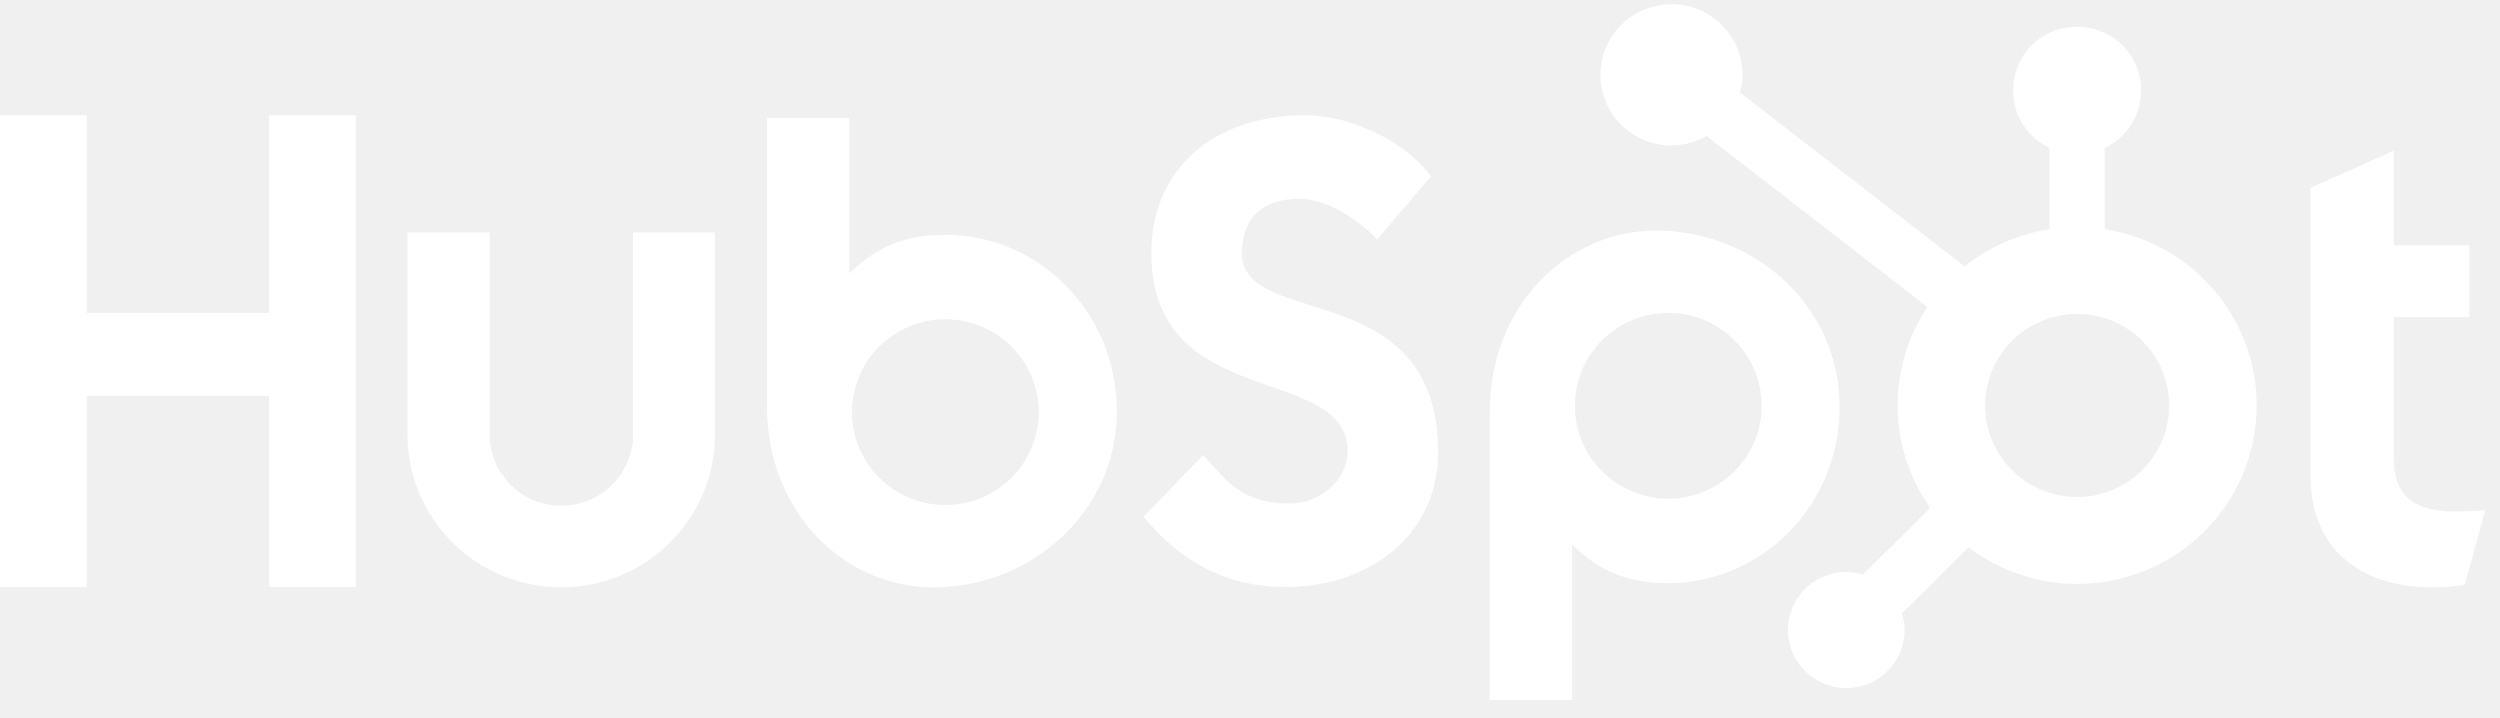
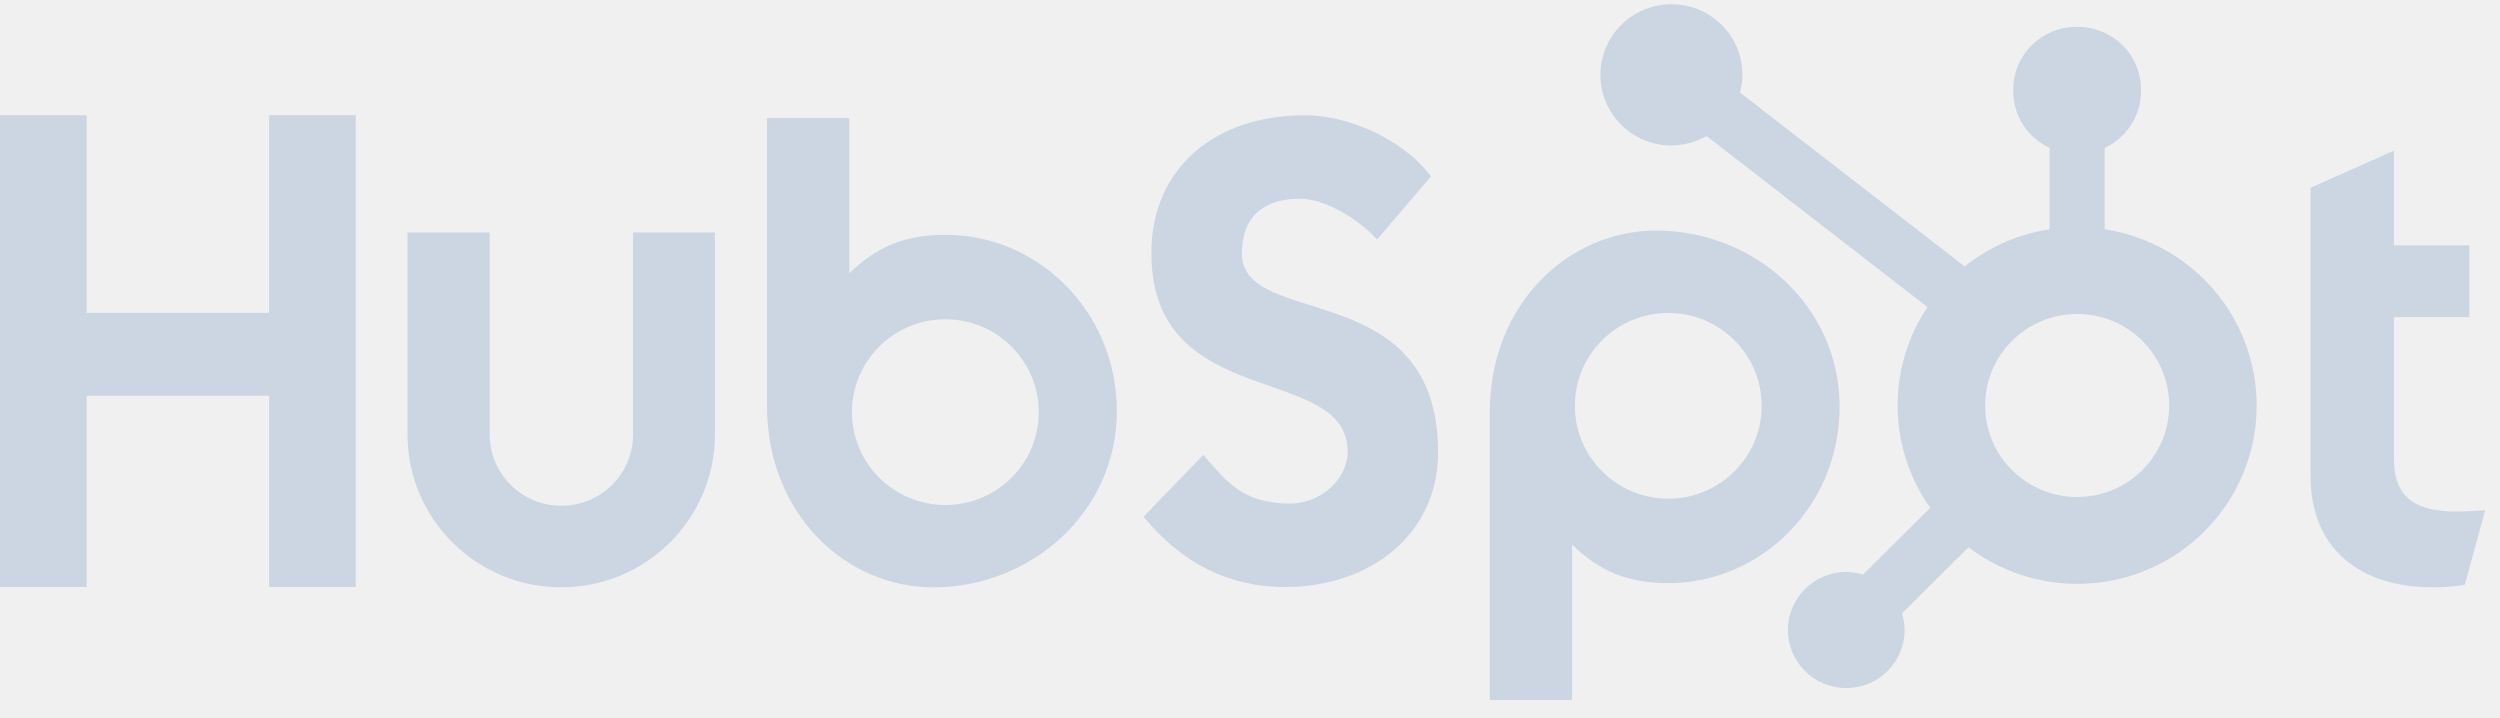
<svg xmlns="http://www.w3.org/2000/svg" width="115px" height="33px" viewBox="0 0 115 33" version="1.1">
  <defs />
  <g id="Fully-Responsive" stroke="none" stroke-width="1" fill="none" fill-rule="evenodd">
-     <g id="Mobile-Footer---Concept-2" transform="translate(-130, -475)" fill="#FFFFFF">
+     <g id="Mobile-Footer---Concept-2" transform="translate(-130, -475)" fill="#cbd6e2">
      <g id="Legal-Text" transform="translate(81, 475)">
        <g id="Logo-&amp;-Copyright" transform="translate(18, 0)">
          <g id="ΘStyles/Logos/HubSpot/Wordmark-White" transform="translate(31, 0)">
            <g id="Page1">
              <polygon id="Fill1" points="12.38 5.301 12.38 14.391 3.986 14.391 3.986 5.301 -7.81077547e-05 5.301 -7.81077547e-05 27 3.986 27 3.986 18.205 12.38 18.205 12.38 27 16.365 27 16.365 5.301" />
              <g id="Group14" transform="translate(18.74586, 0.161175)">
-                 <path d="M10.375,19.824 C10.375,21.635 8.898,23.103 7.078,23.103 C5.257,23.103 3.78,21.635 3.78,19.824 L3.78,10.531 L-1.95269387e-05,10.531 L-1.95269387e-05,19.824 C0.001,23.708 3.167,26.856 7.072,26.855 C10.976,26.854 14.141,23.707 14.141,19.824 L14.141,10.531 L10.375,10.531 L10.375,19.824 Z" id="Fill2" />
-                 <path d="M38.384,11.488 C38.384,9.583 39.651,8.979 41.04,8.979 C42.159,8.979 43.637,9.826 44.603,10.853 L47.079,7.952 C45.843,6.29 43.336,5.14 41.284,5.14 C37.183,5.14 34.217,7.529 34.217,11.488 C34.217,18.834 43.246,16.504 43.246,20.615 C43.246,21.883 42.008,23.003 40.591,23.003 C38.355,23.003 37.63,21.916 36.603,20.766 L33.856,23.607 C35.613,25.753 37.781,26.842 40.378,26.842 C44.274,26.842 47.407,24.425 47.407,20.646 C47.407,12.49 38.378,15.024 38.378,11.488" id="Fill4" />
-                 <path d="M94.243,23.372 C92.009,23.372 91.375,22.411 91.375,20.939 L91.375,14.424 L94.846,14.424 L94.846,11.123 L91.375,11.123 L91.375,6.767 L87.541,8.478 L87.541,21.749 C87.541,25.143 89.896,26.854 93.126,26.854 C93.632,26.863 94.139,26.823 94.637,26.734 L95.573,23.31 C95.151,23.339 94.667,23.368 94.243,23.368" id="Fill6" />
-                 <path d="M24.741,23.069 C22.368,23.069 20.445,21.157 20.445,18.797 C20.445,16.438 22.368,14.525 24.741,14.525 C27.113,14.525 29.037,16.438 29.037,18.797 C29.037,21.157 27.113,23.069 24.741,23.069 M24.764,10.639 C22.891,10.639 21.585,11.179 20.322,12.412 L20.322,5.27 L16.535,5.27 L16.535,18.508 C16.535,23.463 20.138,26.858 24.186,26.858 C28.677,26.858 32.628,23.403 32.628,18.751 C32.628,14.156 28.992,10.641 24.764,10.641" id="Fill8" />
-                 <path d="M62.291,18.506 C62.291,20.865 60.368,22.778 57.995,22.778 C55.622,22.778 53.699,20.865 53.699,18.506 C53.699,16.147 55.622,14.234 57.995,14.234 C60.368,14.234 62.291,16.147 62.291,18.506 M65.876,18.553 C65.876,13.892 61.934,10.445 57.435,10.445 C53.387,10.445 49.784,13.84 49.784,18.795 L49.784,32.041 L53.57,32.041 L53.57,24.889 C54.832,26.12 56.14,26.662 58.011,26.662 C62.238,26.662 65.874,23.149 65.874,18.553" id="Fill10" />
-                 <path d="M76.803,22.7 C74.465,22.7 72.57,20.815 72.57,18.49 C72.57,16.165 74.465,14.281 76.803,14.281 C79.142,14.281 81.037,16.165 81.037,18.49 C81.037,20.815 79.142,22.7 76.803,22.7 M78.071,10.385 L78.071,6.641 C79.086,6.17 79.737,5.158 79.742,4.043 L79.742,3.956 C79.738,2.367 78.444,1.08 76.846,1.076 L76.759,1.076 C75.161,1.08 73.867,2.367 73.862,3.956 L73.862,4.043 C73.868,5.158 74.519,6.17 75.534,6.641 L75.534,10.385 C74.104,10.603 72.756,11.192 71.629,12.094 L61.291,4.095 C61.365,3.832 61.404,3.559 61.408,3.286 C61.411,1.491 59.95,0.035 58.145,0.033 C56.341,0.031 54.877,1.484 54.875,3.278 C54.872,5.072 56.333,6.528 58.138,6.53 C58.705,6.528 59.262,6.378 59.752,6.093 L69.916,13.962 C68.043,16.773 68.093,20.439 70.043,23.198 L66.95,26.273 C66.702,26.195 66.443,26.153 66.183,26.149 C64.7,26.149 63.498,27.345 63.498,28.819 C63.498,30.294 64.7,31.489 66.183,31.489 C67.665,31.489 68.867,30.294 68.867,28.819 C68.864,28.56 68.822,28.303 68.743,28.056 L71.803,25.013 C75.424,27.763 80.601,27.074 83.367,23.473 C86.132,19.873 85.439,14.724 81.818,11.973 C80.722,11.141 79.434,10.595 78.071,10.385" id="Fill12" />
+                 <path fill="#cbd6e2" d="M10.375,19.824 C10.375,21.635 8.898,23.103 7.078,23.103 C5.257,23.103 3.78,21.635 3.78,19.824 L3.78,10.531 L-1.95269387e-05,10.531 L-1.95269387e-05,19.824 C0.001,23.708 3.167,26.856 7.072,26.855 C10.976,26.854 14.141,23.707 14.141,19.824 L14.141,10.531 L10.375,10.531 L10.375,19.824 Z" id="Fill2" />
+                 <path fill="#cbd6e2" d="M38.384,11.488 C38.384,9.583 39.651,8.979 41.04,8.979 C42.159,8.979 43.637,9.826 44.603,10.853 L47.079,7.952 C45.843,6.29 43.336,5.14 41.284,5.14 C37.183,5.14 34.217,7.529 34.217,11.488 C34.217,18.834 43.246,16.504 43.246,20.615 C43.246,21.883 42.008,23.003 40.591,23.003 C38.355,23.003 37.63,21.916 36.603,20.766 L33.856,23.607 C35.613,25.753 37.781,26.842 40.378,26.842 C44.274,26.842 47.407,24.425 47.407,20.646 C47.407,12.49 38.378,15.024 38.378,11.488" id="Fill4" />
+                 <path fill="#cbd6e2" d="M94.243,23.372 C92.009,23.372 91.375,22.411 91.375,20.939 L91.375,14.424 L94.846,14.424 L94.846,11.123 L91.375,11.123 L91.375,6.767 L87.541,8.478 L87.541,21.749 C87.541,25.143 89.896,26.854 93.126,26.854 C93.632,26.863 94.139,26.823 94.637,26.734 L95.573,23.31 C95.151,23.339 94.667,23.368 94.243,23.368" id="Fill6" />
+                 <path fill="#cbd6e2" d="M24.741,23.069 C22.368,23.069 20.445,21.157 20.445,18.797 C20.445,16.438 22.368,14.525 24.741,14.525 C27.113,14.525 29.037,16.438 29.037,18.797 C29.037,21.157 27.113,23.069 24.741,23.069 M24.764,10.639 C22.891,10.639 21.585,11.179 20.322,12.412 L20.322,5.27 L16.535,5.27 L16.535,18.508 C16.535,23.463 20.138,26.858 24.186,26.858 C28.677,26.858 32.628,23.403 32.628,18.751 C32.628,14.156 28.992,10.641 24.764,10.641" id="Fill8" />
+                 <path fill="#cbd6e2" d="M62.291,18.506 C62.291,20.865 60.368,22.778 57.995,22.778 C55.622,22.778 53.699,20.865 53.699,18.506 C53.699,16.147 55.622,14.234 57.995,14.234 C60.368,14.234 62.291,16.147 62.291,18.506 M65.876,18.553 C65.876,13.892 61.934,10.445 57.435,10.445 C53.387,10.445 49.784,13.84 49.784,18.795 L49.784,32.041 L53.57,32.041 L53.57,24.889 C54.832,26.12 56.14,26.662 58.011,26.662 C62.238,26.662 65.874,23.149 65.874,18.553" id="Fill10" />
+                 <path fill="#cbd6e2" d="M76.803,22.7 C74.465,22.7 72.57,20.815 72.57,18.49 C72.57,16.165 74.465,14.281 76.803,14.281 C79.142,14.281 81.037,16.165 81.037,18.49 C81.037,20.815 79.142,22.7 76.803,22.7 M78.071,10.385 L78.071,6.641 C79.086,6.17 79.737,5.158 79.742,4.043 L79.742,3.956 C79.738,2.367 78.444,1.08 76.846,1.076 L76.759,1.076 C75.161,1.08 73.867,2.367 73.862,3.956 L73.862,4.043 C73.868,5.158 74.519,6.17 75.534,6.641 L75.534,10.385 C74.104,10.603 72.756,11.192 71.629,12.094 L61.291,4.095 C61.365,3.832 61.404,3.559 61.408,3.286 C61.411,1.491 59.95,0.035 58.145,0.033 C56.341,0.031 54.877,1.484 54.875,3.278 C54.872,5.072 56.333,6.528 58.138,6.53 C58.705,6.528 59.262,6.378 59.752,6.093 L69.916,13.962 C68.043,16.773 68.093,20.439 70.043,23.198 L66.95,26.273 C66.702,26.195 66.443,26.153 66.183,26.149 C64.7,26.149 63.498,27.345 63.498,28.819 C63.498,30.294 64.7,31.489 66.183,31.489 C67.665,31.489 68.867,30.294 68.867,28.819 C68.864,28.56 68.822,28.303 68.743,28.056 L71.803,25.013 C75.424,27.763 80.601,27.074 83.367,23.473 C86.132,19.873 85.439,14.724 81.818,11.973 C80.722,11.141 79.434,10.595 78.071,10.385" id="Fill12" />
              </g>
            </g>
          </g>
        </g>
      </g>
    </g>
  </g>
</svg>
